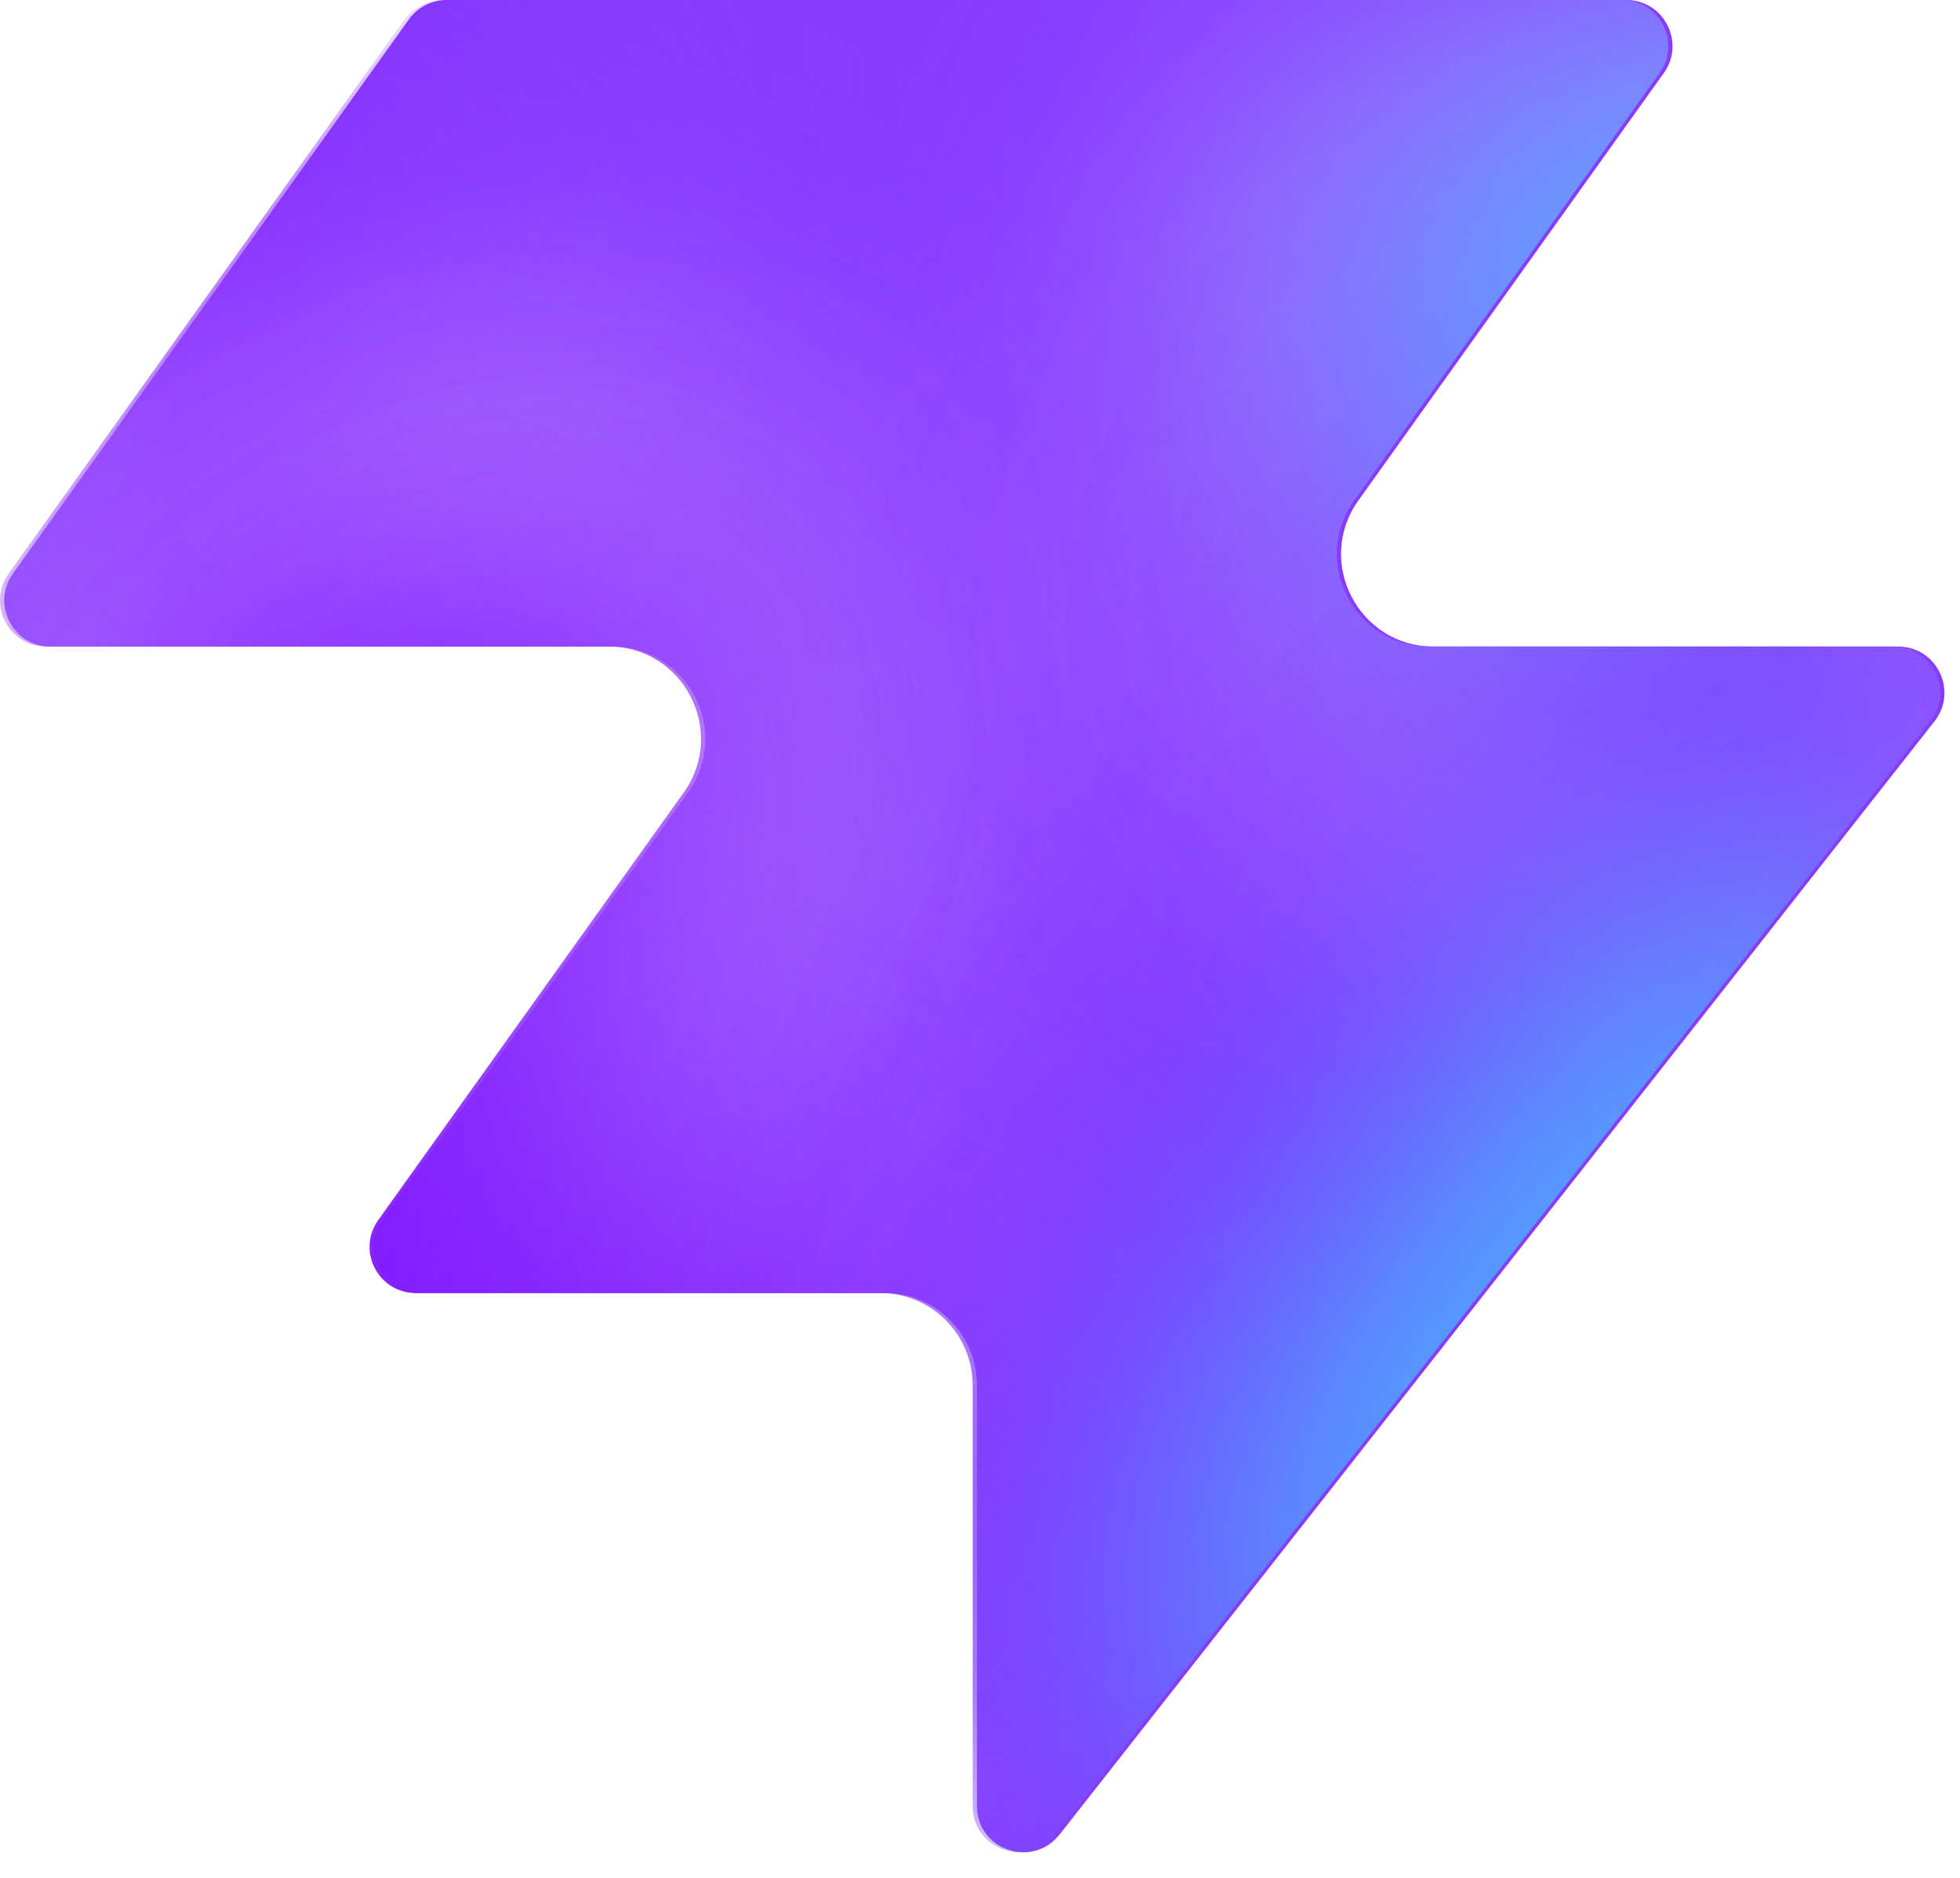
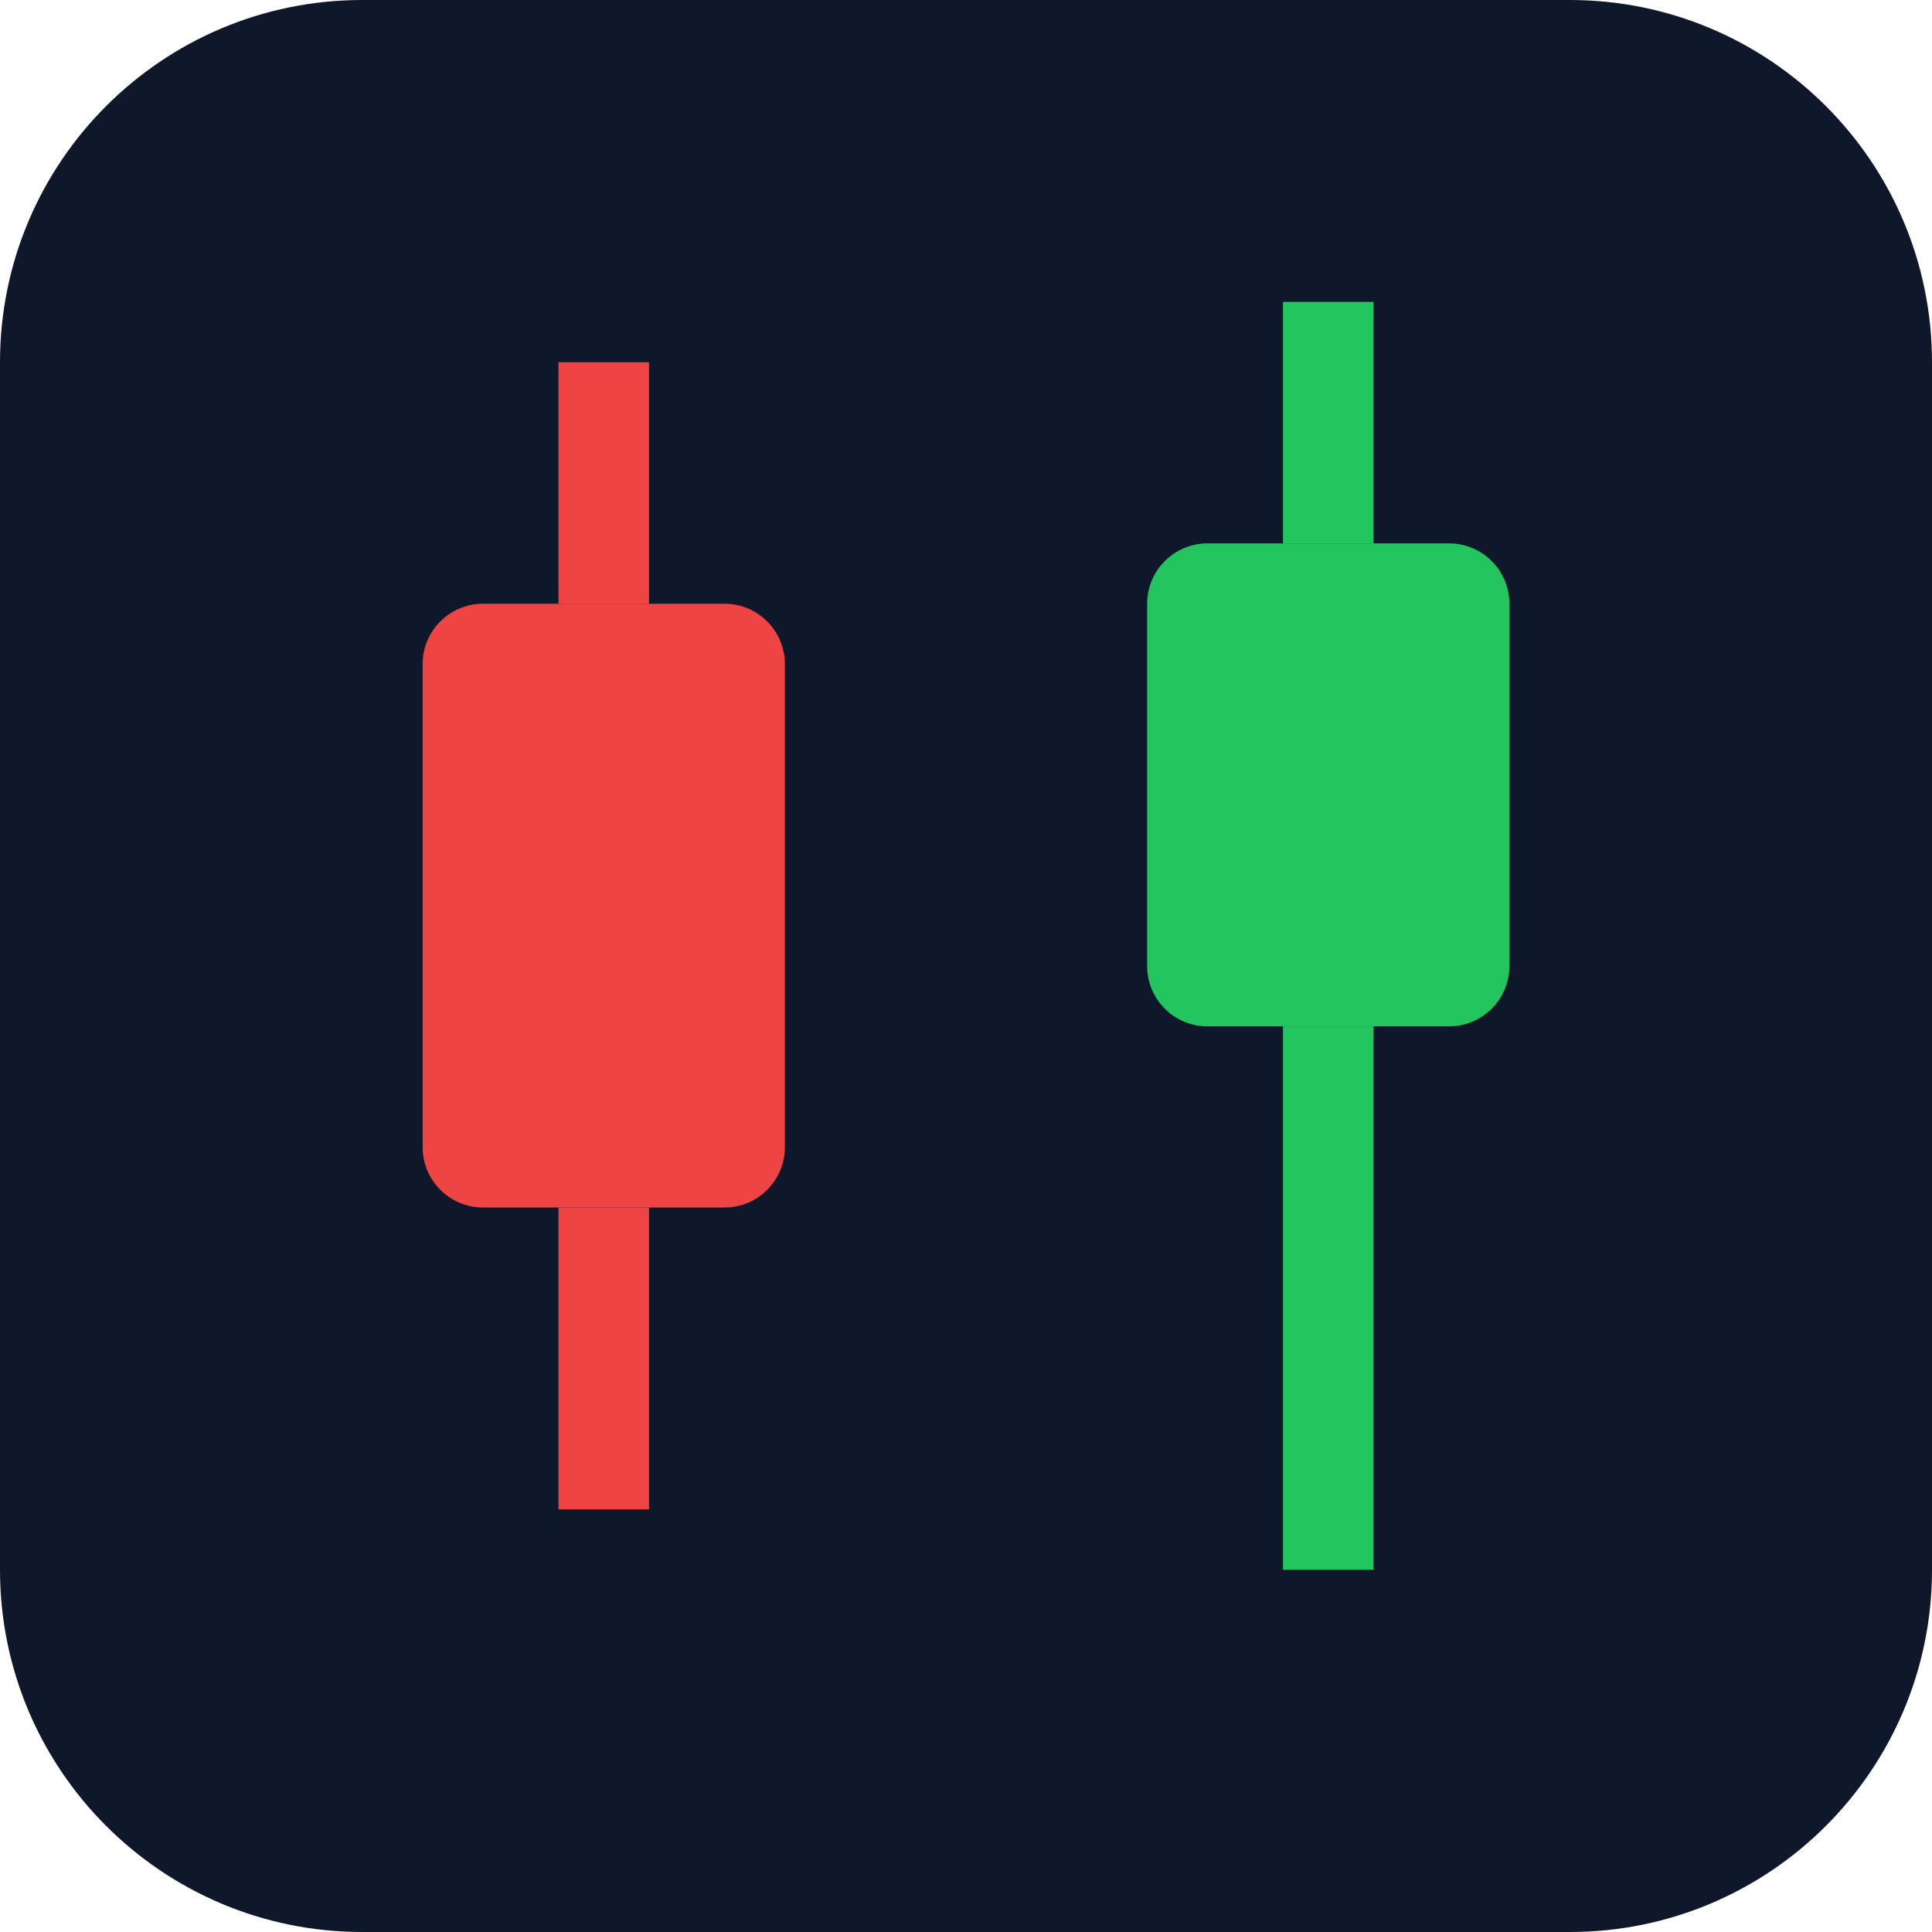
- <svg xmlns="http://www.w3.org/2000/svg" width="48" height="46" fill="none" viewBox="0 0 48 46">
-   <path fill="#863bff" d="M25.946 44.938c-.664.845-2.021.375-2.021-.698V33.937a2.26 2.26 0 0 0-2.262-2.262H10.287c-.92 0-1.456-1.04-.92-1.788l7.48-10.471c1.07-1.497 0-3.578-1.842-3.578H1.237c-.92 0-1.456-1.04-.92-1.788L10.013.474c.214-.297.556-.474.92-.474h28.894c.92 0 1.456 1.04.92 1.788l-7.48 10.471c-1.07 1.498 0 3.579 1.842 3.579h11.377c.943 0 1.473 1.088.89 1.83L25.947 44.94z" style="fill:#863bff;fill:color(display-p3 .525 .23 1);fill-opacity:1" />
-   <mask id="a" width="48" height="46" x="0" y="0" maskUnits="userSpaceOnUse" style="mask-type:alpha">
-     <path fill="#000" d="M25.842 44.938c-.664.844-2.021.375-2.021-.698V33.937a2.26 2.26 0 0 0-2.262-2.262H10.183c-.92 0-1.456-1.04-.92-1.788l7.48-10.471c1.07-1.498 0-3.579-1.842-3.579H1.133c-.92 0-1.456-1.04-.92-1.787L9.91.473c.214-.297.556-.474.92-.474h28.894c.92 0 1.456 1.04.92 1.788l-7.48 10.471c-1.07 1.498 0 3.578 1.842 3.578h11.377c.943 0 1.473 1.088.89 1.832L25.843 44.94z" style="fill:#000;fill-opacity:1" />
-   </mask>
-   <g mask="url(#a)">
-     <g filter="url(#b)">
-       <ellipse cx="5.508" cy="14.704" fill="#ede6ff" rx="5.508" ry="14.704" style="fill:#ede6ff;fill:color(display-p3 .927 .903 1);fill-opacity:1" transform="matrix(.00324 1 1 -.00324 -4.47 31.516)" />
-     </g>
-     <g filter="url(#c)">
-       <ellipse cx="10.399" cy="29.851" fill="#ede6ff" rx="10.399" ry="29.851" style="fill:#ede6ff;fill:color(display-p3 .927 .903 1);fill-opacity:1" transform="matrix(.00324 1 1 -.00324 -39.328 7.883)" />
-     </g>
-     <g filter="url(#d)">
-       <ellipse cx="5.508" cy="30.487" fill="#7e14ff" rx="5.508" ry="30.487" style="fill:#7e14ff;fill:color(display-p3 .492 .077 1);fill-opacity:1" transform="rotate(89.814 -25.913 -14.639)scale(1 -1)" />
-     </g>
-     <g filter="url(#e)">
-       <ellipse cx="5.508" cy="30.599" fill="#7e14ff" rx="5.508" ry="30.599" style="fill:#7e14ff;fill:color(display-p3 .492 .077 1);fill-opacity:1" transform="rotate(89.814 -32.644 -3.334)scale(1 -1)" />
-     </g>
-     <g filter="url(#f)">
-       <ellipse cx="5.508" cy="30.599" fill="#7e14ff" rx="5.508" ry="30.599" style="fill:#7e14ff;fill:color(display-p3 .492 .077 1);fill-opacity:1" transform="matrix(.00324 1 1 -.00324 -34.34 30.47)" />
-     </g>
-     <g filter="url(#g)">
-       <ellipse cx="14.072" cy="22.078" fill="#ede6ff" rx="14.072" ry="22.078" style="fill:#ede6ff;fill:color(display-p3 .927 .903 1);fill-opacity:1" transform="rotate(93.35 24.506 48.493)scale(-1 1)" />
-     </g>
-     <g filter="url(#h)">
-       <ellipse cx="3.47" cy="21.501" fill="#7e14ff" rx="3.47" ry="21.501" style="fill:#7e14ff;fill:color(display-p3 .492 .077 1);fill-opacity:1" transform="rotate(89.009 28.708 47.59)scale(-1 1)" />
-     </g>
-     <g filter="url(#i)">
-       <ellipse cx="3.47" cy="21.501" fill="#7e14ff" rx="3.47" ry="21.501" style="fill:#7e14ff;fill:color(display-p3 .492 .077 1);fill-opacity:1" transform="rotate(89.009 28.708 47.59)scale(-1 1)" />
-     </g>
-     <g filter="url(#j)">
-       <ellipse cx=".387" cy="8.972" fill="#7e14ff" rx="4.407" ry="29.108" style="fill:#7e14ff;fill:color(display-p3 .492 .077 1);fill-opacity:1" transform="rotate(39.51 .387 8.972)" />
-     </g>
-     <g filter="url(#k)">
-       <ellipse cx="47.523" cy="-6.092" fill="#7e14ff" rx="4.407" ry="29.108" style="fill:#7e14ff;fill:color(display-p3 .492 .077 1);fill-opacity:1" transform="rotate(37.892 47.523 -6.092)" />
-     </g>
-     <g filter="url(#l)">
-       <ellipse cx="41.412" cy="6.333" fill="#47bfff" rx="5.971" ry="9.665" style="fill:#47bfff;fill:color(display-p3 .28 .748 1);fill-opacity:1" transform="rotate(37.892 41.412 6.333)" />
-     </g>
-     <g filter="url(#m)">
-       <ellipse cx="-1.879" cy="38.332" fill="#7e14ff" rx="4.407" ry="29.108" style="fill:#7e14ff;fill:color(display-p3 .492 .077 1);fill-opacity:1" transform="rotate(37.892 -1.88 38.332)" />
-     </g>
-     <g filter="url(#n)">
-       <ellipse cx="-1.879" cy="38.332" fill="#7e14ff" rx="4.407" ry="29.108" style="fill:#7e14ff;fill:color(display-p3 .492 .077 1);fill-opacity:1" transform="rotate(37.892 -1.88 38.332)" />
-     </g>
-     <g filter="url(#o)">
-       <ellipse cx="35.651" cy="29.907" fill="#7e14ff" rx="4.407" ry="29.108" style="fill:#7e14ff;fill:color(display-p3 .492 .077 1);fill-opacity:1" transform="rotate(37.892 35.651 29.907)" />
-     </g>
-     <g filter="url(#p)">
-       <ellipse cx="38.418" cy="32.4" fill="#47bfff" rx="5.971" ry="15.297" style="fill:#47bfff;fill:color(display-p3 .28 .748 1);fill-opacity:1" transform="rotate(37.892 38.418 32.4)" />
-     </g>
-   </g>
-   <defs>
-     <filter id="b" width="60.045" height="41.654" x="-19.77" y="16.149" color-interpolation-filters="sRGB" filterUnits="userSpaceOnUse">
-       <feFlood flood-opacity="0" result="BackgroundImageFix" />
-       <feBlend in="SourceGraphic" in2="BackgroundImageFix" result="shape" />
-       <feGaussianBlur result="effect1_foregroundBlur_2002_17158" stdDeviation="7.659" />
-     </filter>
-     <filter id="c" width="90.34" height="51.437" x="-54.613" y="-7.533" color-interpolation-filters="sRGB" filterUnits="userSpaceOnUse">
-       <feFlood flood-opacity="0" result="BackgroundImageFix" />
-       <feBlend in="SourceGraphic" in2="BackgroundImageFix" result="shape" />
-       <feGaussianBlur result="effect1_foregroundBlur_2002_17158" stdDeviation="7.659" />
-     </filter>
-     <filter id="d" width="79.355" height="29.4" x="-49.64" y="2.03" color-interpolation-filters="sRGB" filterUnits="userSpaceOnUse">
-       <feFlood flood-opacity="0" result="BackgroundImageFix" />
-       <feBlend in="SourceGraphic" in2="BackgroundImageFix" result="shape" />
-       <feGaussianBlur result="effect1_foregroundBlur_2002_17158" stdDeviation="4.596" />
-     </filter>
-     <filter id="e" width="79.579" height="29.4" x="-45.045" y="20.029" color-interpolation-filters="sRGB" filterUnits="userSpaceOnUse">
-       <feFlood flood-opacity="0" result="BackgroundImageFix" />
-       <feBlend in="SourceGraphic" in2="BackgroundImageFix" result="shape" />
-       <feGaussianBlur result="effect1_foregroundBlur_2002_17158" stdDeviation="4.596" />
-     </filter>
-     <filter id="f" width="79.579" height="29.4" x="-43.513" y="21.178" color-interpolation-filters="sRGB" filterUnits="userSpaceOnUse">
-       <feFlood flood-opacity="0" result="BackgroundImageFix" />
-       <feBlend in="SourceGraphic" in2="BackgroundImageFix" result="shape" />
-       <feGaussianBlur result="effect1_foregroundBlur_2002_17158" stdDeviation="4.596" />
-     </filter>
-     <filter id="g" width="74.749" height="58.852" x="15.756" y="-17.901" color-interpolation-filters="sRGB" filterUnits="userSpaceOnUse">
-       <feFlood flood-opacity="0" result="BackgroundImageFix" />
-       <feBlend in="SourceGraphic" in2="BackgroundImageFix" result="shape" />
-       <feGaussianBlur result="effect1_foregroundBlur_2002_17158" stdDeviation="7.659" />
-     </filter>
-     <filter id="h" width="61.377" height="25.362" x="23.548" y="2.284" color-interpolation-filters="sRGB" filterUnits="userSpaceOnUse">
-       <feFlood flood-opacity="0" result="BackgroundImageFix" />
-       <feBlend in="SourceGraphic" in2="BackgroundImageFix" result="shape" />
-       <feGaussianBlur result="effect1_foregroundBlur_2002_17158" stdDeviation="4.596" />
-     </filter>
-     <filter id="i" width="61.377" height="25.362" x="23.548" y="2.284" color-interpolation-filters="sRGB" filterUnits="userSpaceOnUse">
-       <feFlood flood-opacity="0" result="BackgroundImageFix" />
-       <feBlend in="SourceGraphic" in2="BackgroundImageFix" result="shape" />
-       <feGaussianBlur result="effect1_foregroundBlur_2002_17158" stdDeviation="4.596" />
-     </filter>
-     <filter id="j" width="56.045" height="63.649" x="-27.636" y="-22.853" color-interpolation-filters="sRGB" filterUnits="userSpaceOnUse">
-       <feFlood flood-opacity="0" result="BackgroundImageFix" />
-       <feBlend in="SourceGraphic" in2="BackgroundImageFix" result="shape" />
-       <feGaussianBlur result="effect1_foregroundBlur_2002_17158" stdDeviation="4.596" />
-     </filter>
-     <filter id="k" width="54.814" height="64.646" x="20.116" y="-38.415" color-interpolation-filters="sRGB" filterUnits="userSpaceOnUse">
-       <feFlood flood-opacity="0" result="BackgroundImageFix" />
-       <feBlend in="SourceGraphic" in2="BackgroundImageFix" result="shape" />
-       <feGaussianBlur result="effect1_foregroundBlur_2002_17158" stdDeviation="4.596" />
-     </filter>
-     <filter id="l" width="33.541" height="35.313" x="24.641" y="-11.323" color-interpolation-filters="sRGB" filterUnits="userSpaceOnUse">
-       <feFlood flood-opacity="0" result="BackgroundImageFix" />
-       <feBlend in="SourceGraphic" in2="BackgroundImageFix" result="shape" />
-       <feGaussianBlur result="effect1_foregroundBlur_2002_17158" stdDeviation="4.596" />
-     </filter>
-     <filter id="m" width="54.814" height="64.646" x="-29.286" y="6.009" color-interpolation-filters="sRGB" filterUnits="userSpaceOnUse">
-       <feFlood flood-opacity="0" result="BackgroundImageFix" />
-       <feBlend in="SourceGraphic" in2="BackgroundImageFix" result="shape" />
-       <feGaussianBlur result="effect1_foregroundBlur_2002_17158" stdDeviation="4.596" />
-     </filter>
-     <filter id="n" width="54.814" height="64.646" x="-29.286" y="6.009" color-interpolation-filters="sRGB" filterUnits="userSpaceOnUse">
-       <feFlood flood-opacity="0" result="BackgroundImageFix" />
-       <feBlend in="SourceGraphic" in2="BackgroundImageFix" result="shape" />
-       <feGaussianBlur result="effect1_foregroundBlur_2002_17158" stdDeviation="4.596" />
-     </filter>
-     <filter id="o" width="54.814" height="64.646" x="8.244" y="-2.416" color-interpolation-filters="sRGB" filterUnits="userSpaceOnUse">
-       <feFlood flood-opacity="0" result="BackgroundImageFix" />
-       <feBlend in="SourceGraphic" in2="BackgroundImageFix" result="shape" />
-       <feGaussianBlur result="effect1_foregroundBlur_2002_17158" stdDeviation="4.596" />
-     </filter>
-     <filter id="p" width="39.409" height="43.623" x="18.713" y="10.588" color-interpolation-filters="sRGB" filterUnits="userSpaceOnUse">
-       <feFlood flood-opacity="0" result="BackgroundImageFix" />
-       <feBlend in="SourceGraphic" in2="BackgroundImageFix" result="shape" />
-       <feGaussianBlur result="effect1_foregroundBlur_2002_17158" stdDeviation="4.596" />
-     </filter>
-   </defs>
+ <svg xmlns="http://www.w3.org/2000/svg" viewBox="0 0 32 32">
+   <rect width="32" height="32" rx="6" fill="#0f172a" />
+   <line x1="10" y1="6" x2="10" y2="10" stroke="#ef4444" stroke-width="1.5" />
+   <rect x="7" y="10" width="6" height="10" fill="#ef4444" rx="1" />
+   <line x1="10" y1="20" x2="10" y2="25" stroke="#ef4444" stroke-width="1.5" />
+   <line x1="22" y1="5" x2="22" y2="9" stroke="#22c55e" stroke-width="1.5" />
+   <rect x="19" y="9" width="6" height="8" fill="#22c55e" rx="1" />
+   <line x1="22" y1="17" x2="22" y2="26" stroke="#22c55e" stroke-width="1.5" />
</svg>
